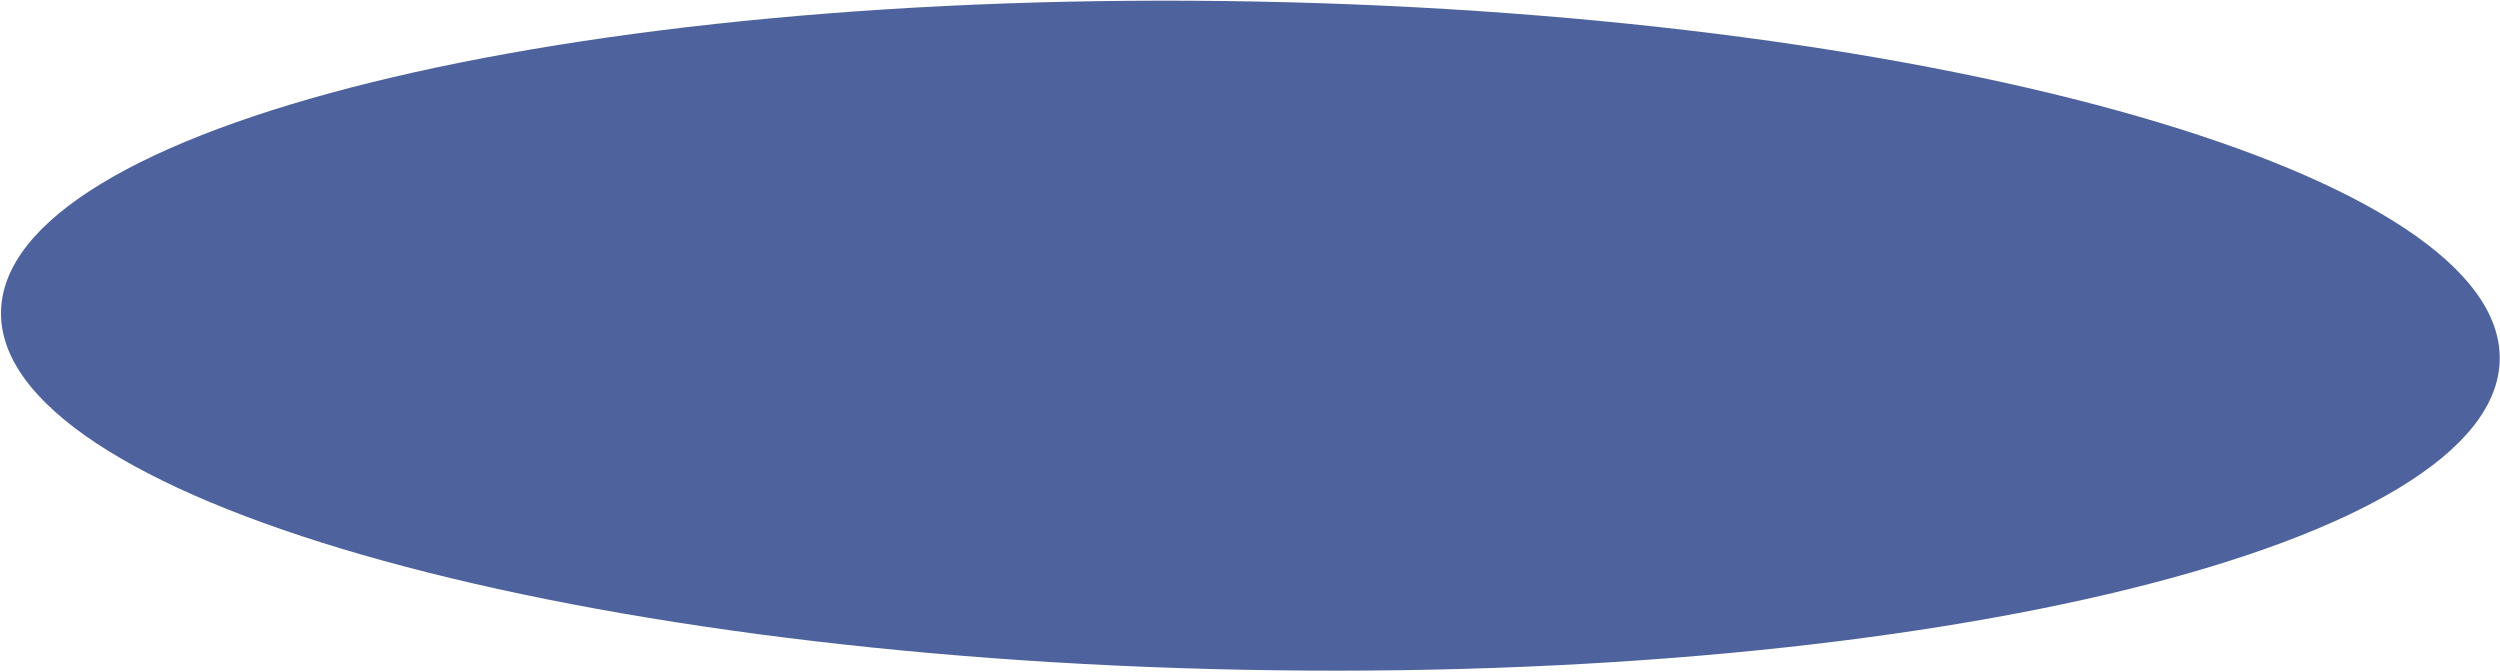
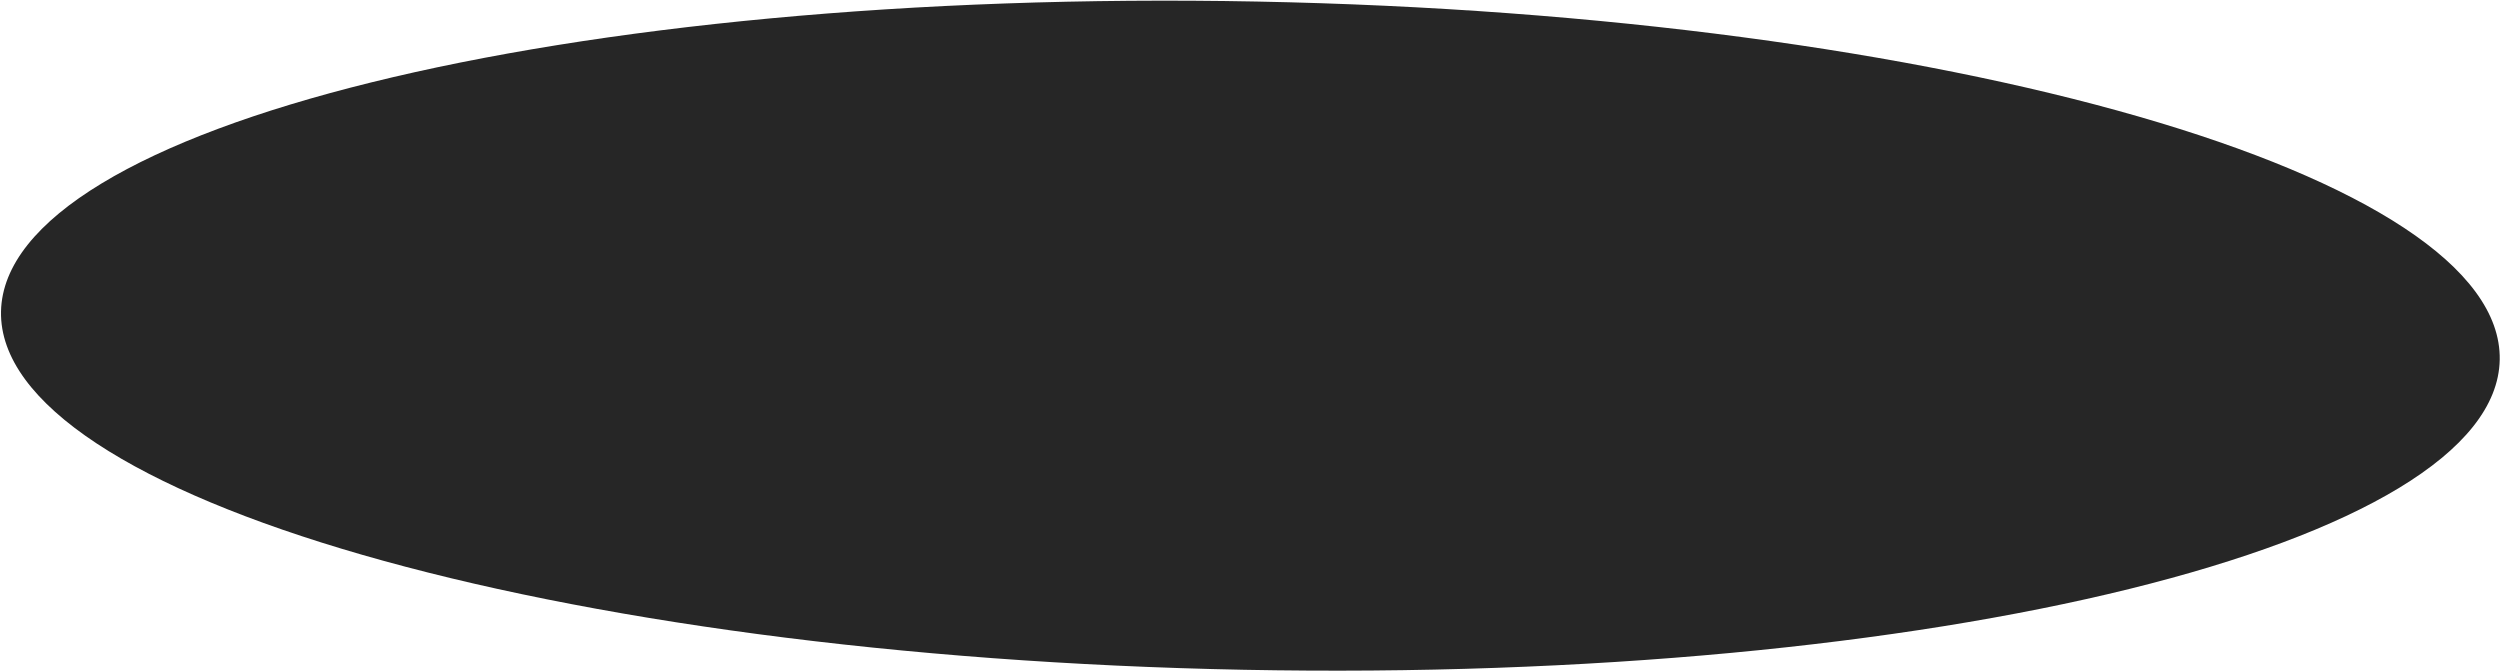
<svg xmlns="http://www.w3.org/2000/svg" width="2204" height="592">
-   <path fill="#2F488C" fill-rule="evenodd" d="M1108.014 1.363c608.302 11.75 1098.881 153.155 1095.738 315.835-3.142 162.681-498.816 285.034-1107.118 273.283C488.332 578.731-2.247 437.327.895 274.646 4.038 111.965 499.712-10.388 1108.014 1.363z" opacity=".851" />
+   <path fill-rule="evenodd" d="M1108.014 1.363c608.302 11.75 1098.881 153.155 1095.738 315.835-3.142 162.681-498.816 285.034-1107.118 273.283C488.332 578.731-2.247 437.327.895 274.646 4.038 111.965 499.712-10.388 1108.014 1.363z" opacity=".851" />
</svg>
